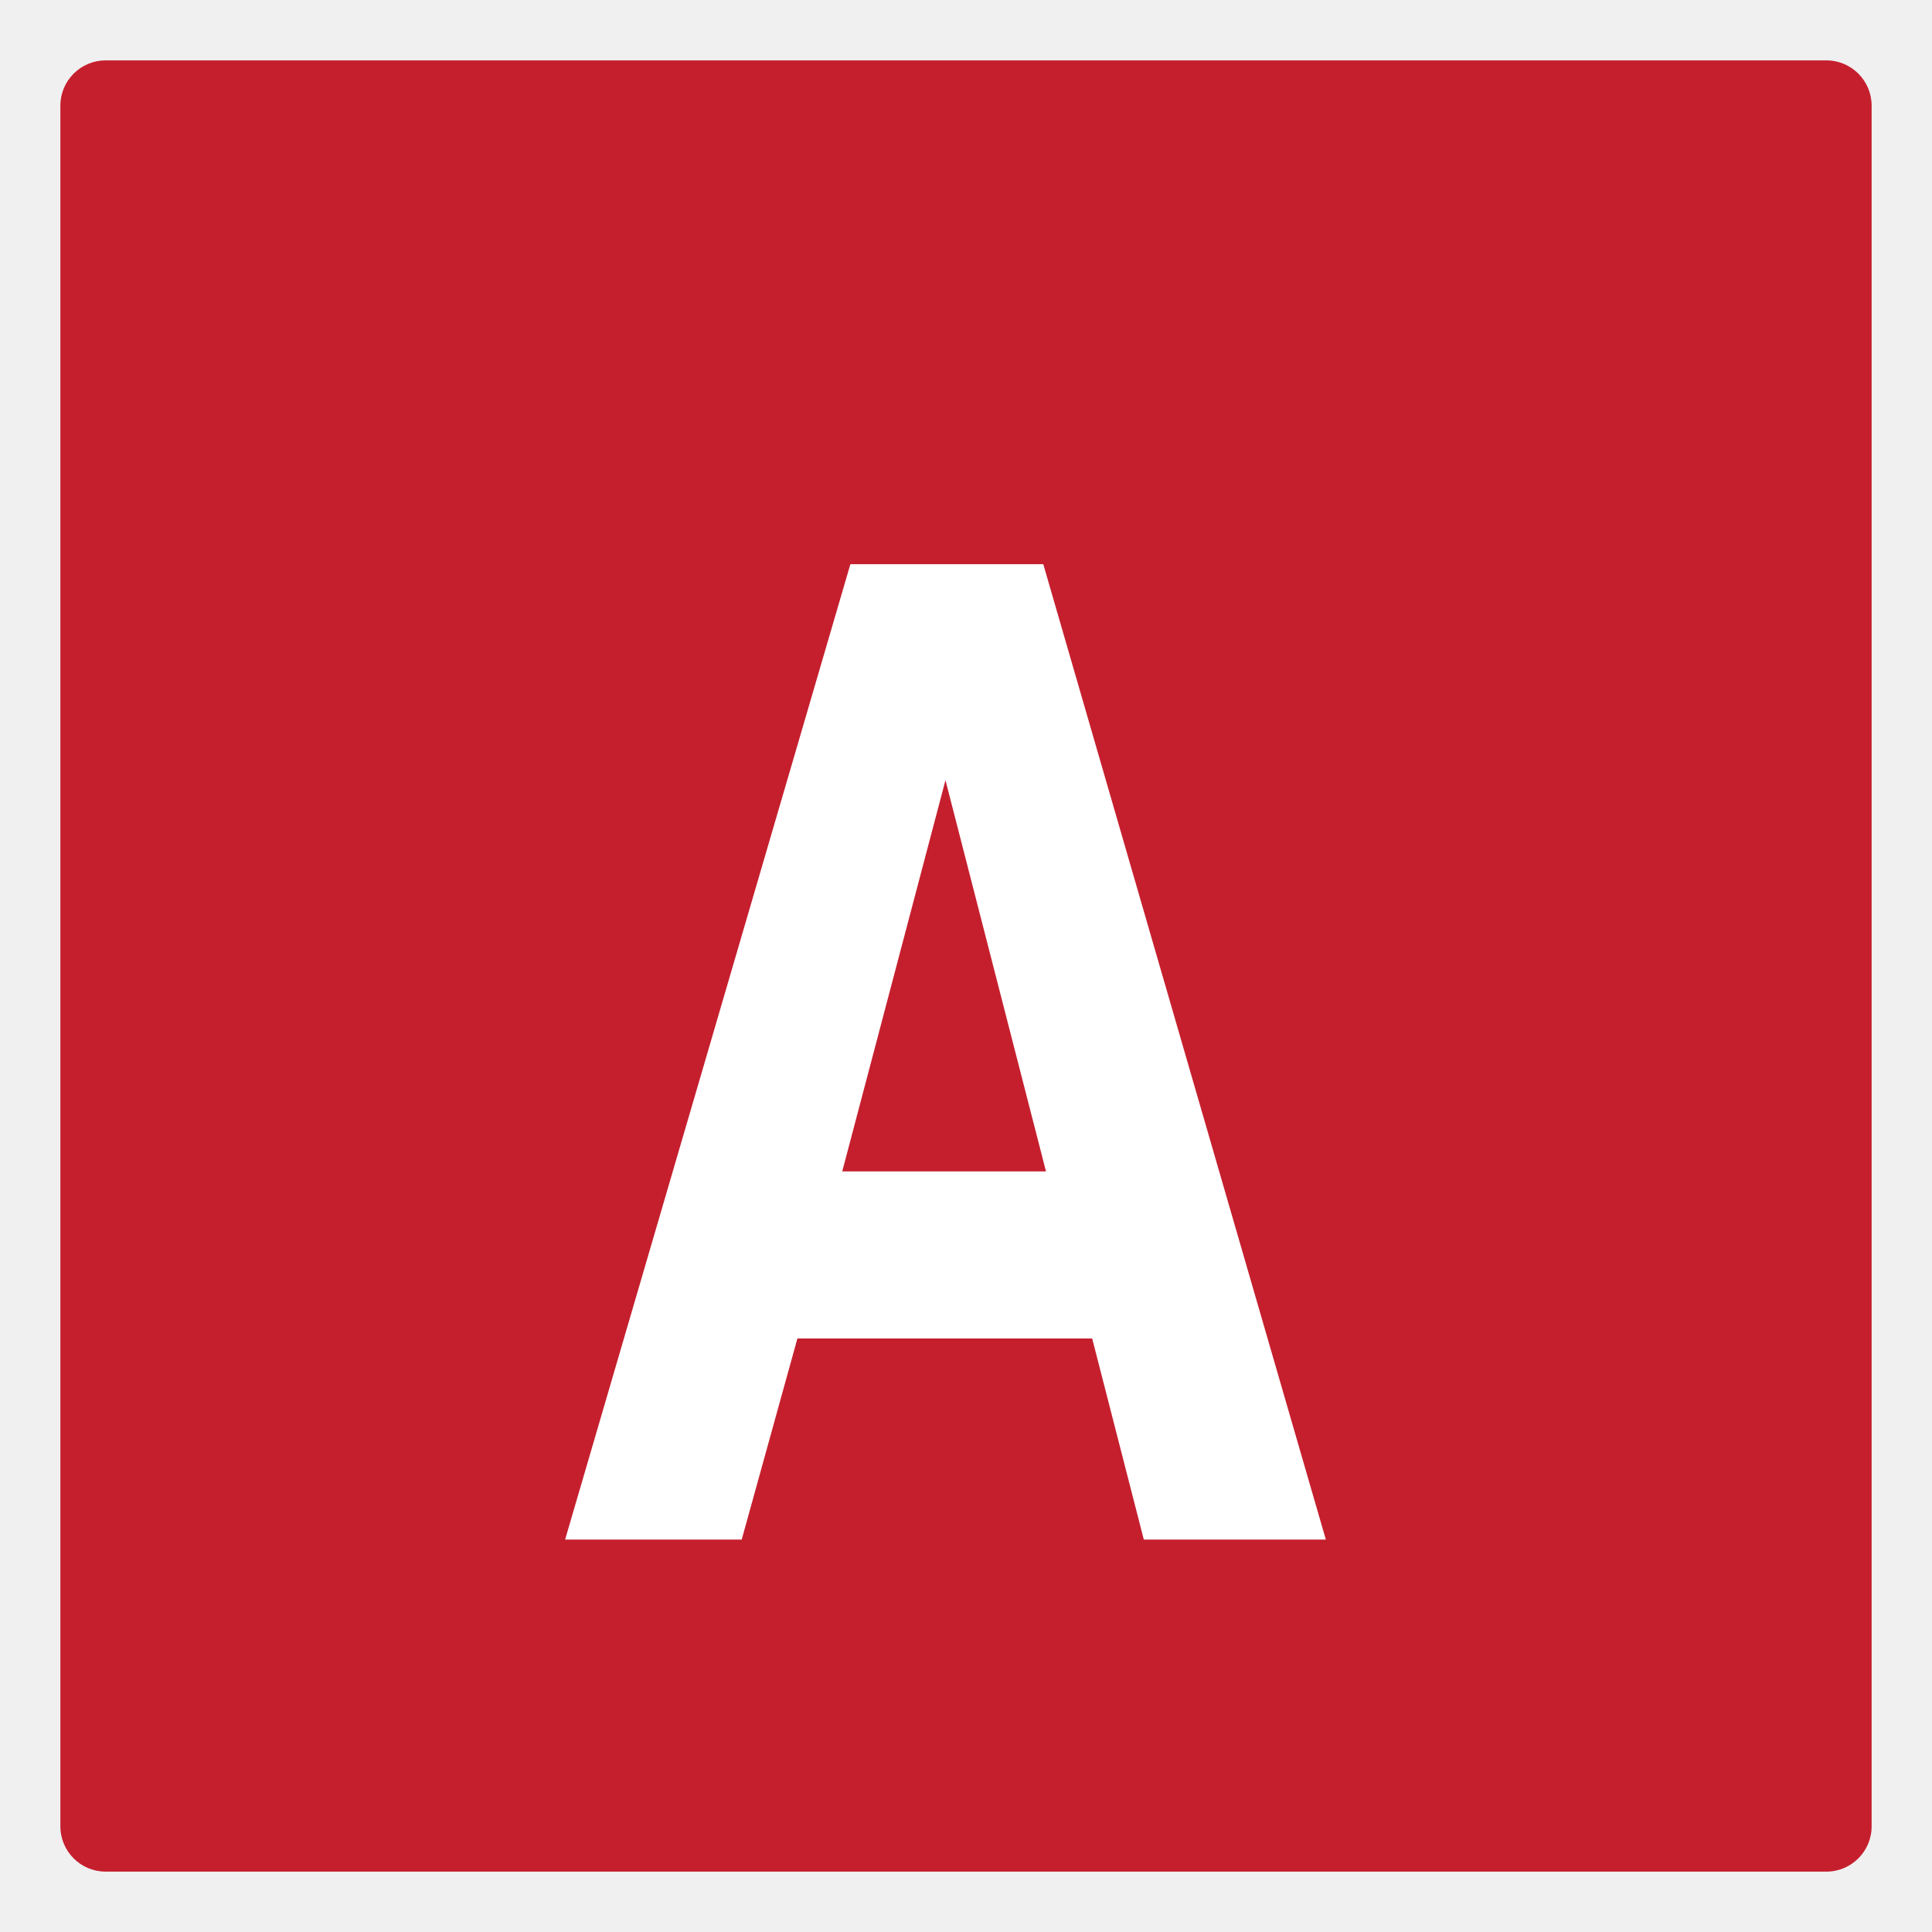
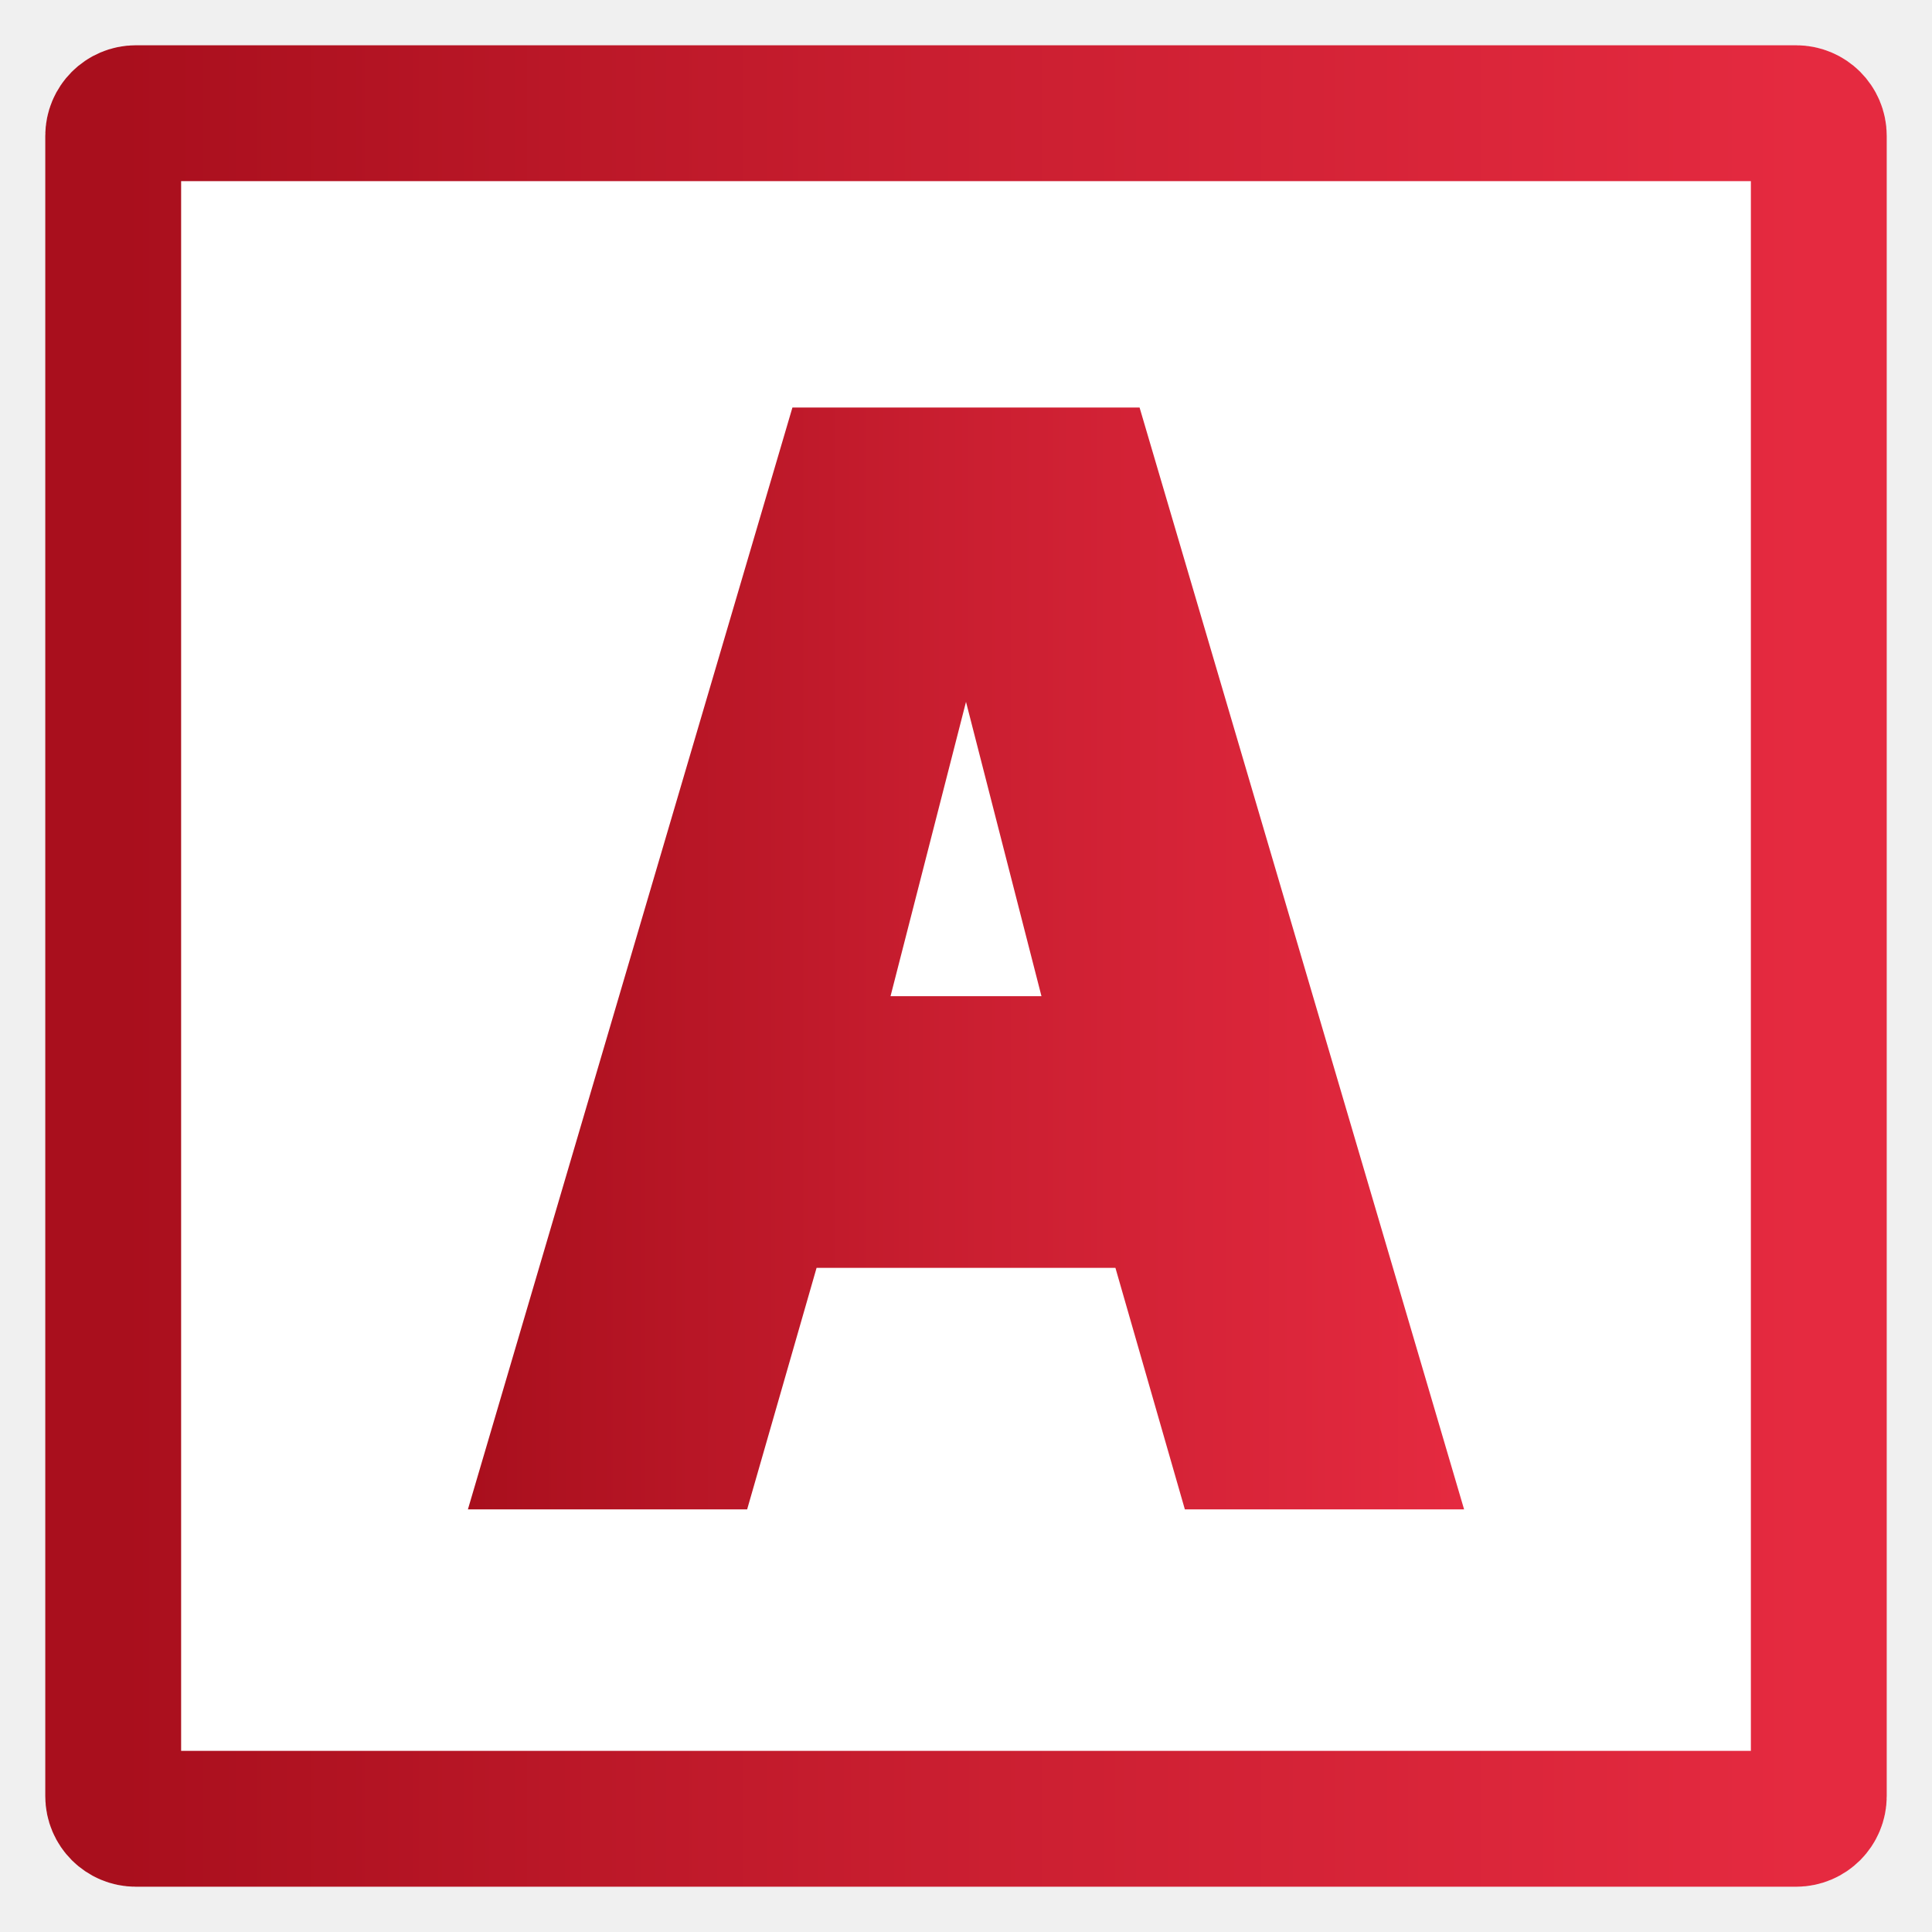
- <svg xmlns="http://www.w3.org/2000/svg" viewBox="0 0 128 128" role="img" aria-labelledby="title" version="1.1" id="svg7">
-   <defs id="defs11" />
-   <rect x="4" y="4" width="120" height="120" rx="3" fill="#c51f2e" id="rect3" />
-   <g aria-label="A" id="text5" style="font-weight:700;font-size:90px;font-family:'Nimbus Sans Narrow', 'Arial Narrow', sans-serif;fill:#ffffff">
-     <path d="M 52.83,88.68 H 72.36 L 75.78,102 H 87.84 L 69.12,37.38 H 56.34 L 37.44,102 h 11.7 z M 62.64,51.69 69.3,77.61 H 55.8 Z" id="path13" />
-   </g>
+ <svg xmlns="http://www.w3.org/2000/svg" viewBox="0 0 128 128" role="img" aria-labelledby="title">
+   <defs>
+     <linearGradient id="alaezRed" x1="0%" y1="0%" x2="100%" y2="0%">
+       <stop offset="0%" stop-color="#a90f1d" />
+       <stop offset="48%" stop-color="#c91e30" />
+       <stop offset="100%" stop-color="#e52a40" />
+     </linearGradient>
+   </defs>
+   <rect x="7.5" y="7.5" width="113" height="113" rx="1.5" fill="#ffffff" stroke="url(#alaezRed)" stroke-width="9" />
+   <path fill="url(#alaezRed)" fill-rule="evenodd" d="M31 100 52.5 27h23L97 100H78.5l-4.6-16H54.1l-4.6 16Zm28-34h10L64 46.5Z" />
</svg>
